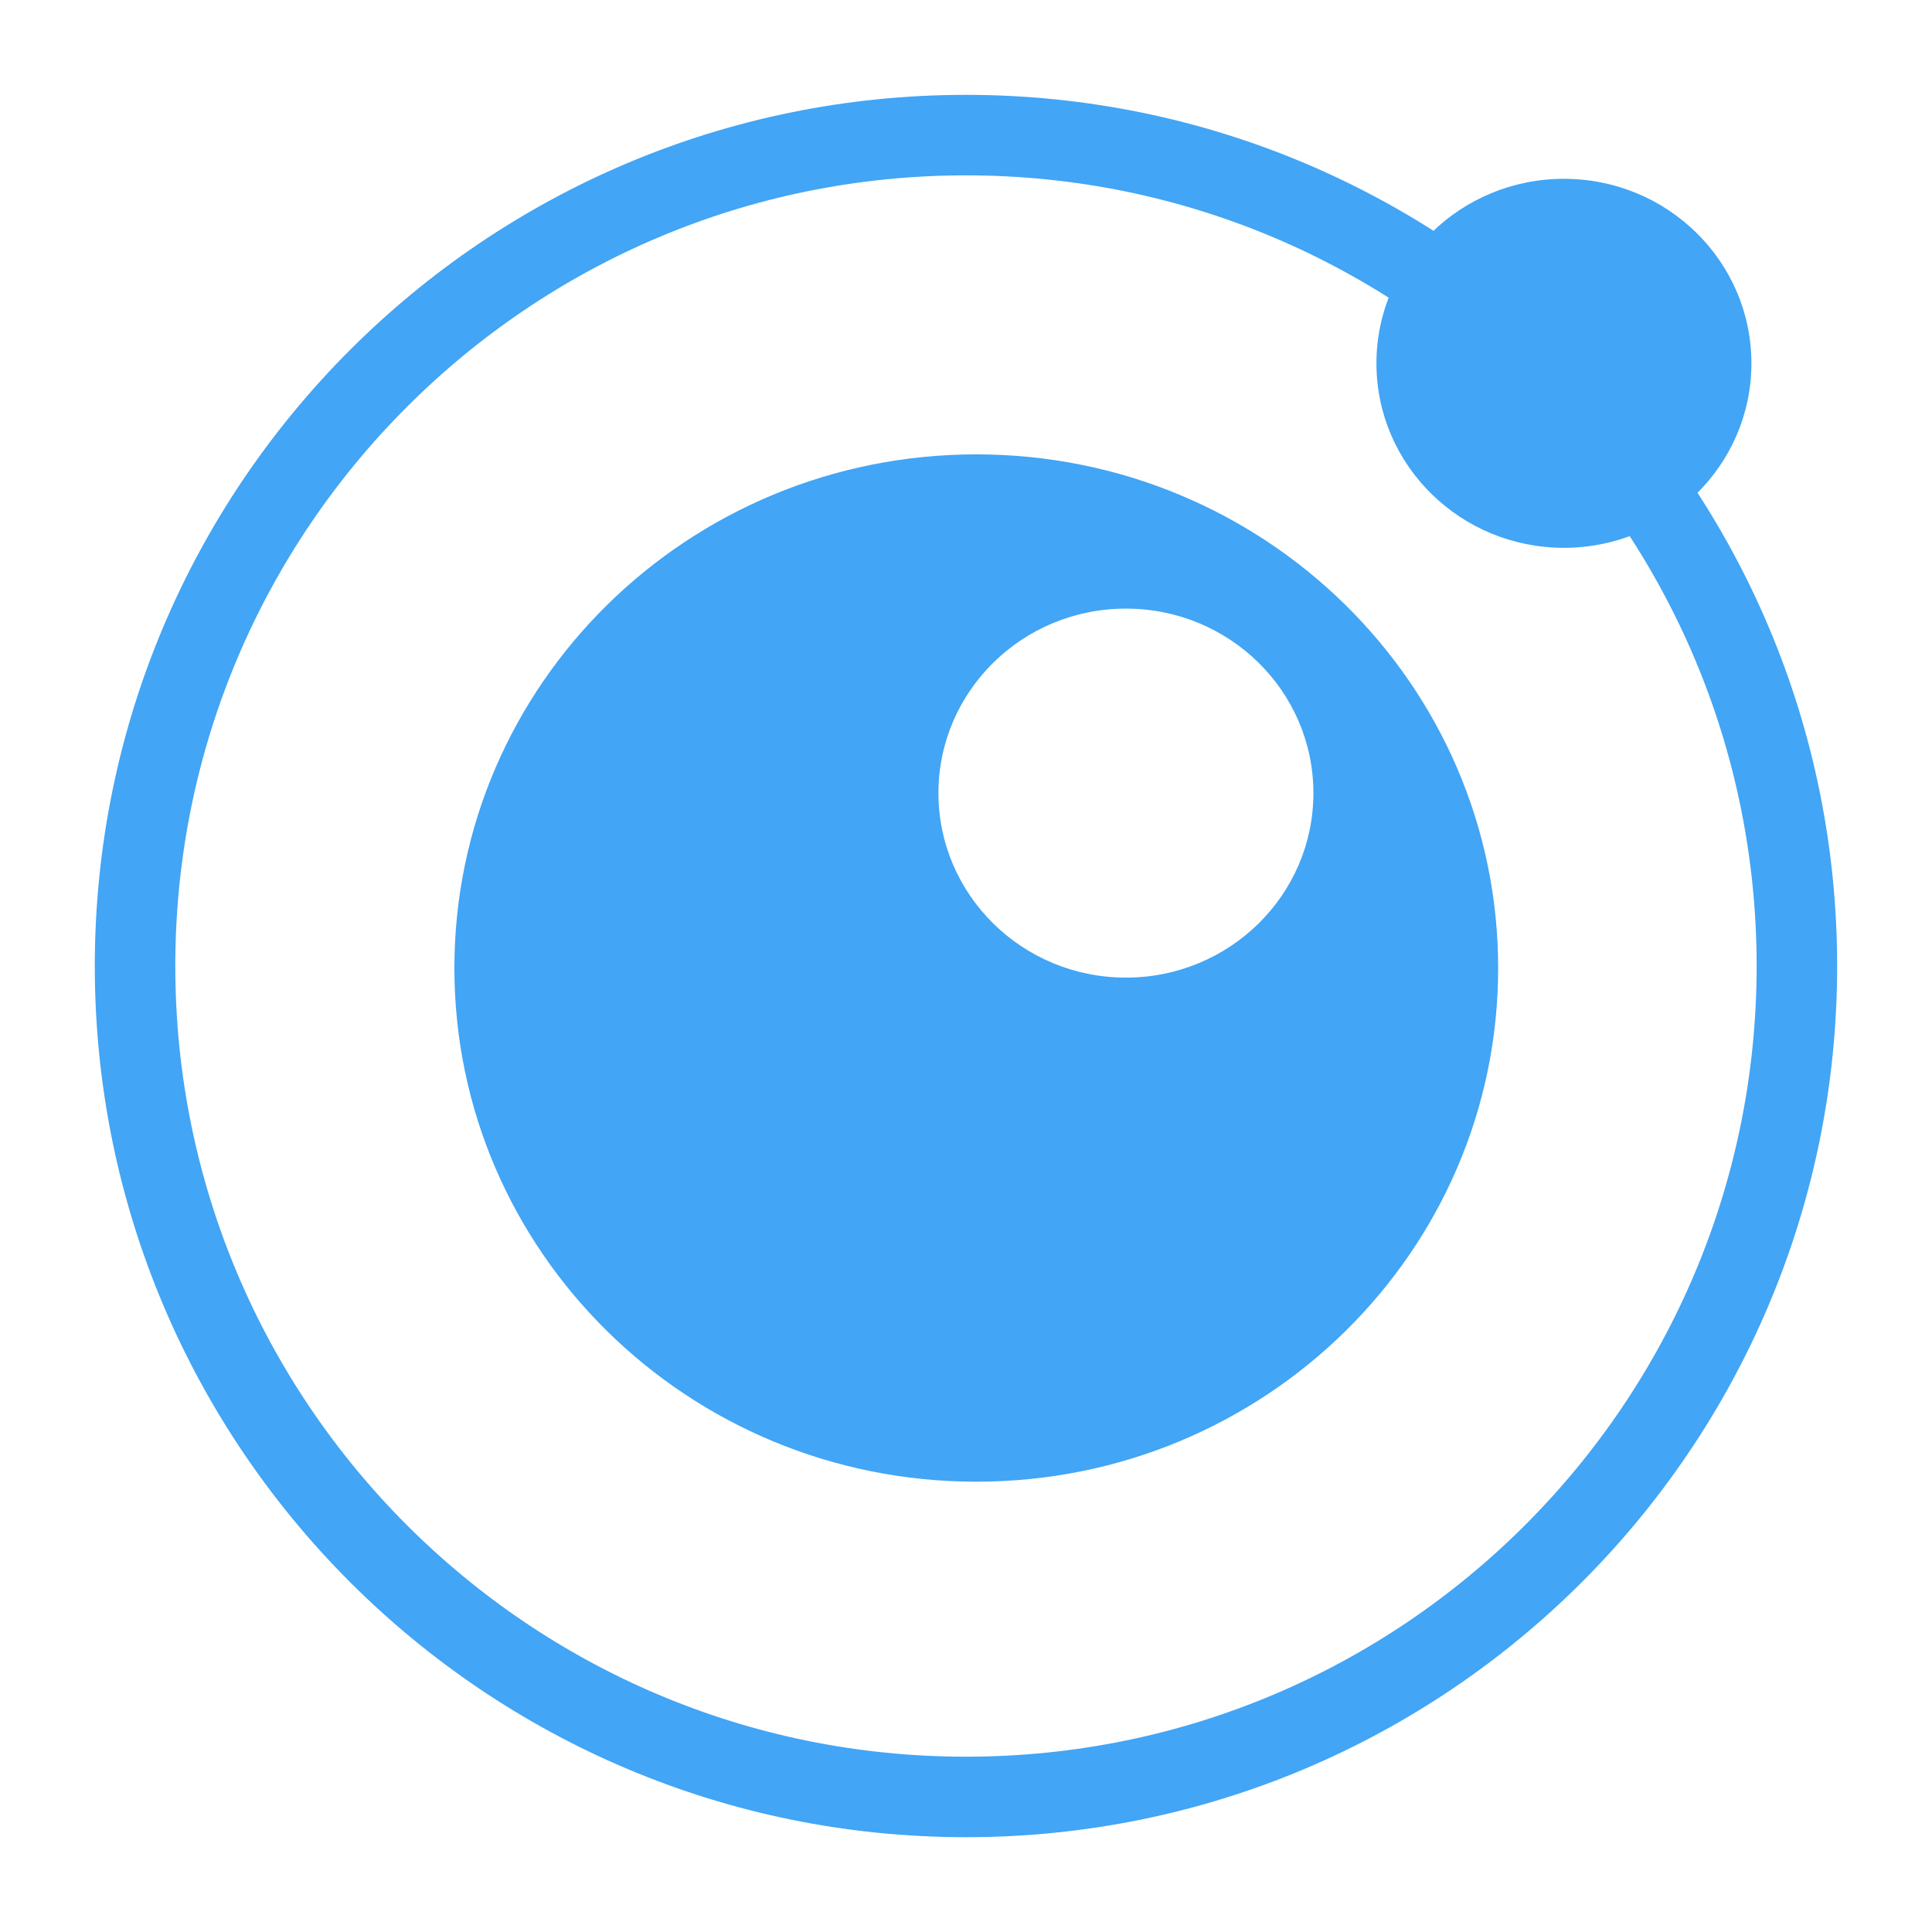
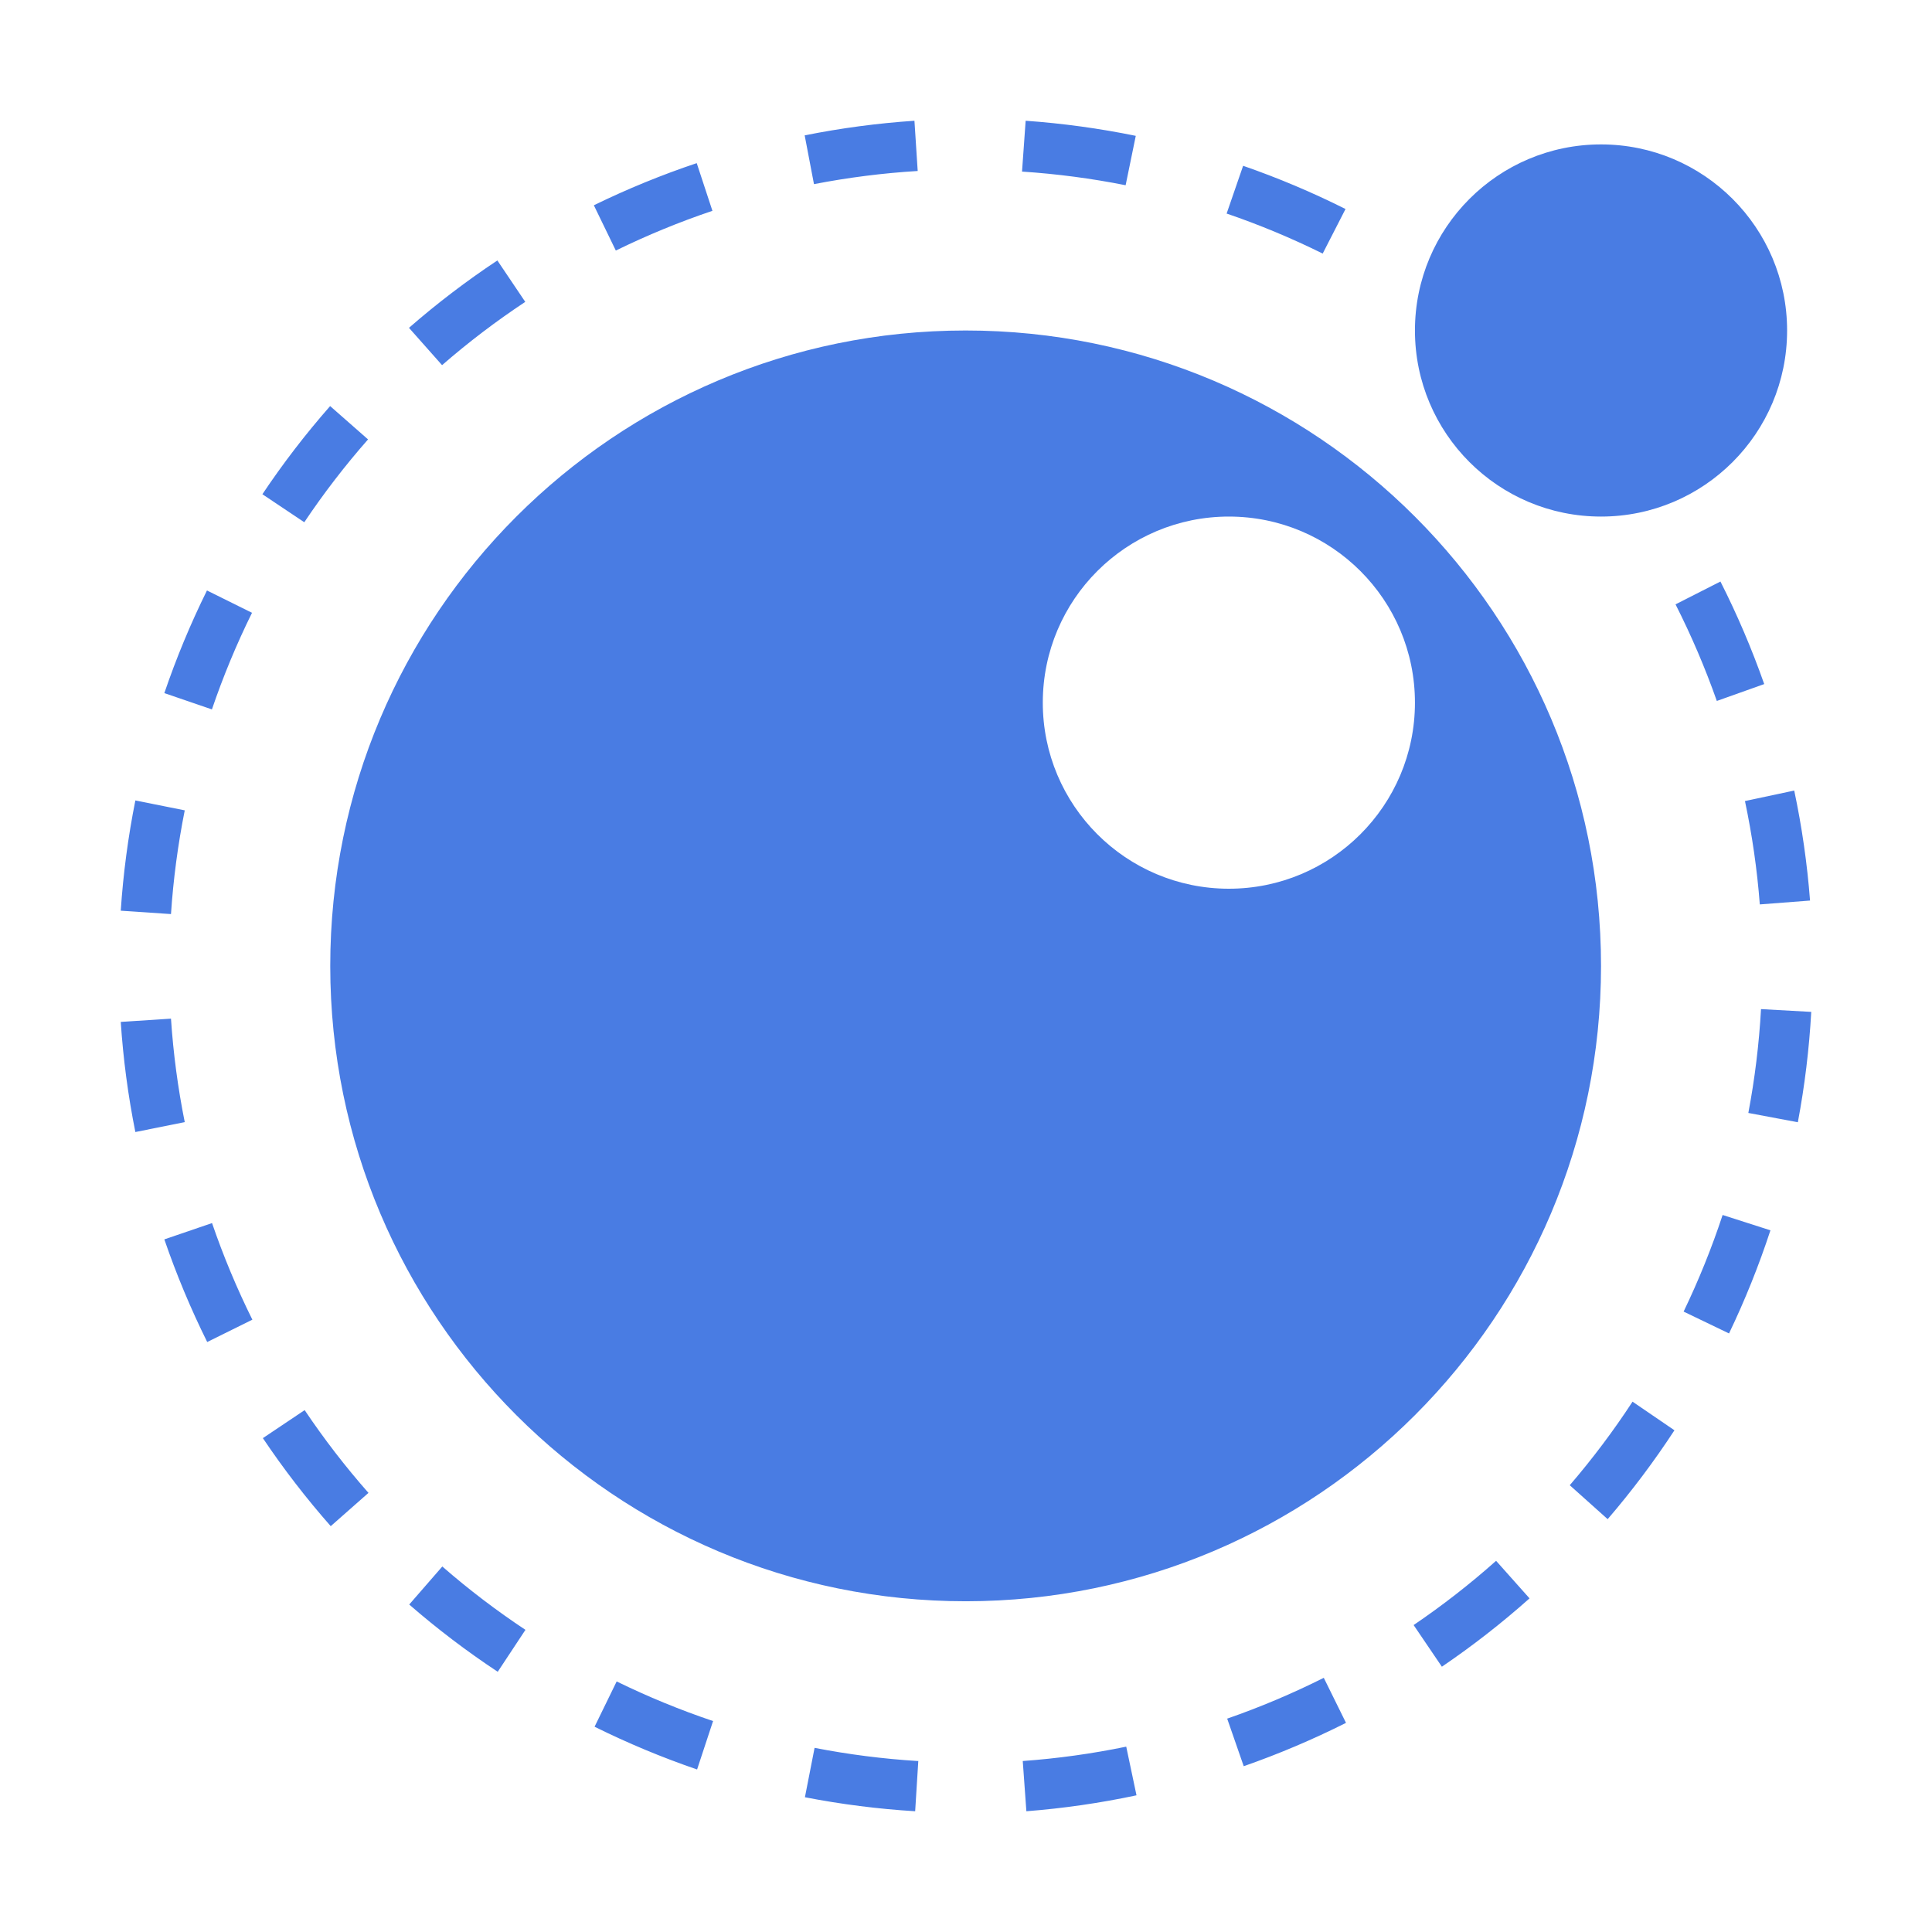
- <svg xmlns="http://www.w3.org/2000/svg" version="1.1" viewBox="0 0 24 24">
-   <g transform="translate(-.20339 -.1017)">
-     <circle cx="12.203" cy="12.102" r="10.322" fill="none" stroke="#42a5f5" />
-     <path d="m12.33 5.746a6.483 6.381 0 0 0 -6.482 6.381 6.483 6.381 0 0 0 6.482 6.381 6.483 6.381 0 0 0 6.484 -6.381 6.483 6.381 0 0 0 -6.484 -6.381zm1.859 1.916a2.329 2.292 0 0 1 2.33 2.293 2.329 2.292 0 0 1 -2.33 2.291 2.329 2.292 0 0 1 -2.328 -2.291 2.329 2.292 0 0 1 2.328 -2.293z" fill="#42a5f5" fill-rule="evenodd" />
-     <ellipse cx="19.631" cy="4.615" rx="2.329" ry="2.292" fill="#42a5f5" fill-rule="evenodd" />
-   </g>
+ <svg xmlns="http://www.w3.org/2000/svg" width="16px" height="16px" viewBox="0 -1 16 16">
+   <path id="file_type_lua.svg" class="i-color" fill="#497CE3" d="M14.451,6.634l0.408-.087a6.982,6.982,0,0,1,.131.911l-0.416.032A6.562,6.562,0,0,0,14.451,6.634ZM13.26,4.278A1.541,1.541,0,1,1,14.8,2.737,1.541,1.541,0,0,1,13.26,4.278ZM8,13.261A5.262,5.262,0,1,1,13.259,8,5.262,5.262,0,0,1,8,13.261Zm2.179-8.983A1.541,1.541,0,1,0,11.718,5.82,1.541,1.541,0,0,0,10.177,4.278Zm-0.02-2.511,0.136-.394a7.019,7.019,0,0,1,.848.358L10.954,2.1A6.614,6.614,0,0,0,10.157,1.768ZM8.464,1.421L8.494,1a7.043,7.043,0,0,1,.912.125l-0.084.409A6.623,6.623,0,0,0,8.464,1.421Zm-1.8-.3A7.037,7.037,0,0,1,7.573,1L7.6,1.416a6.618,6.618,0,0,0-.859.109ZM4.918,1.7A7.038,7.038,0,0,1,5.77,1.351L5.9,1.746a6.62,6.62,0,0,0-.8.329ZM3.387,2.715a7.011,7.011,0,0,1,.732-0.558L4.35,2.5a6.594,6.594,0,0,0-.689.524ZM2.173,4.093a7.006,7.006,0,0,1,.561-0.73L3.048,3.639a6.588,6.588,0,0,0-.528.686ZM1.361,10.264l0.395-.135a6.675,6.675,0,0,0,.334.8l-0.374.185A7.1,7.1,0,0,1,1.361,10.264Zm0-4.524a7.071,7.071,0,0,1,.353-0.85L2.087,5.075a6.654,6.654,0,0,0-.332.8ZM1.416,7.57L1,7.542a7.055,7.055,0,0,1,.121-0.913L1.53,6.711A6.635,6.635,0,0,0,1.416,7.57ZM1.53,9.293l-0.409.082A6.987,6.987,0,0,1,1,8.463l0.416-.027A6.569,6.569,0,0,0,1.53,9.293Zm1.522,3.07-0.313.276a7.017,7.017,0,0,1-.562-0.729l0.346-.232A6.592,6.592,0,0,0,3.052,12.364Zm1.3,1.134-0.23.348a7.008,7.008,0,0,1-.733-0.557l0.274-.315A6.587,6.587,0,0,0,4.355,13.5Zm1.553,0.757-0.132.4A7.077,7.077,0,0,1,4.924,14.3l0.183-.375A6.644,6.644,0,0,0,5.908,14.254Zm1.7,0.329L7.579,15a7.056,7.056,0,0,1-.913-0.116l0.08-.409A6.608,6.608,0,0,0,7.6,14.584Zm1.807,0.285A6.987,6.987,0,0,1,8.5,15l-0.03-.416a6.568,6.568,0,0,0,.857-0.119Zm1.735-.6a7.106,7.106,0,0,1-.847.359l-0.137-.394a6.669,6.669,0,0,0,.8-0.338Zm1.52-1.031a7.019,7.019,0,0,1-.726.566l-0.234-.345a6.6,6.6,0,0,0,.683-0.532Zm1.2-1.392a7.023,7.023,0,0,1-.553.736L13,12.3a6.569,6.569,0,0,0,.52-0.692Zm0.744-6.18-0.393.14a6.7,6.7,0,0,0-.342-0.8l0.372-.189A7.09,7.09,0,0,1,14.609,5.661Zm0.051,4.524a7.074,7.074,0,0,1-.343.854l-0.376-.181a6.658,6.658,0,0,0,.323-0.8ZM14.584,8.357L15,8.38a7.048,7.048,0,0,1-.111.914l-0.41-.077A6.618,6.618,0,0,0,14.584,8.357Z" transform="translate(0 -1)" />
</svg>
